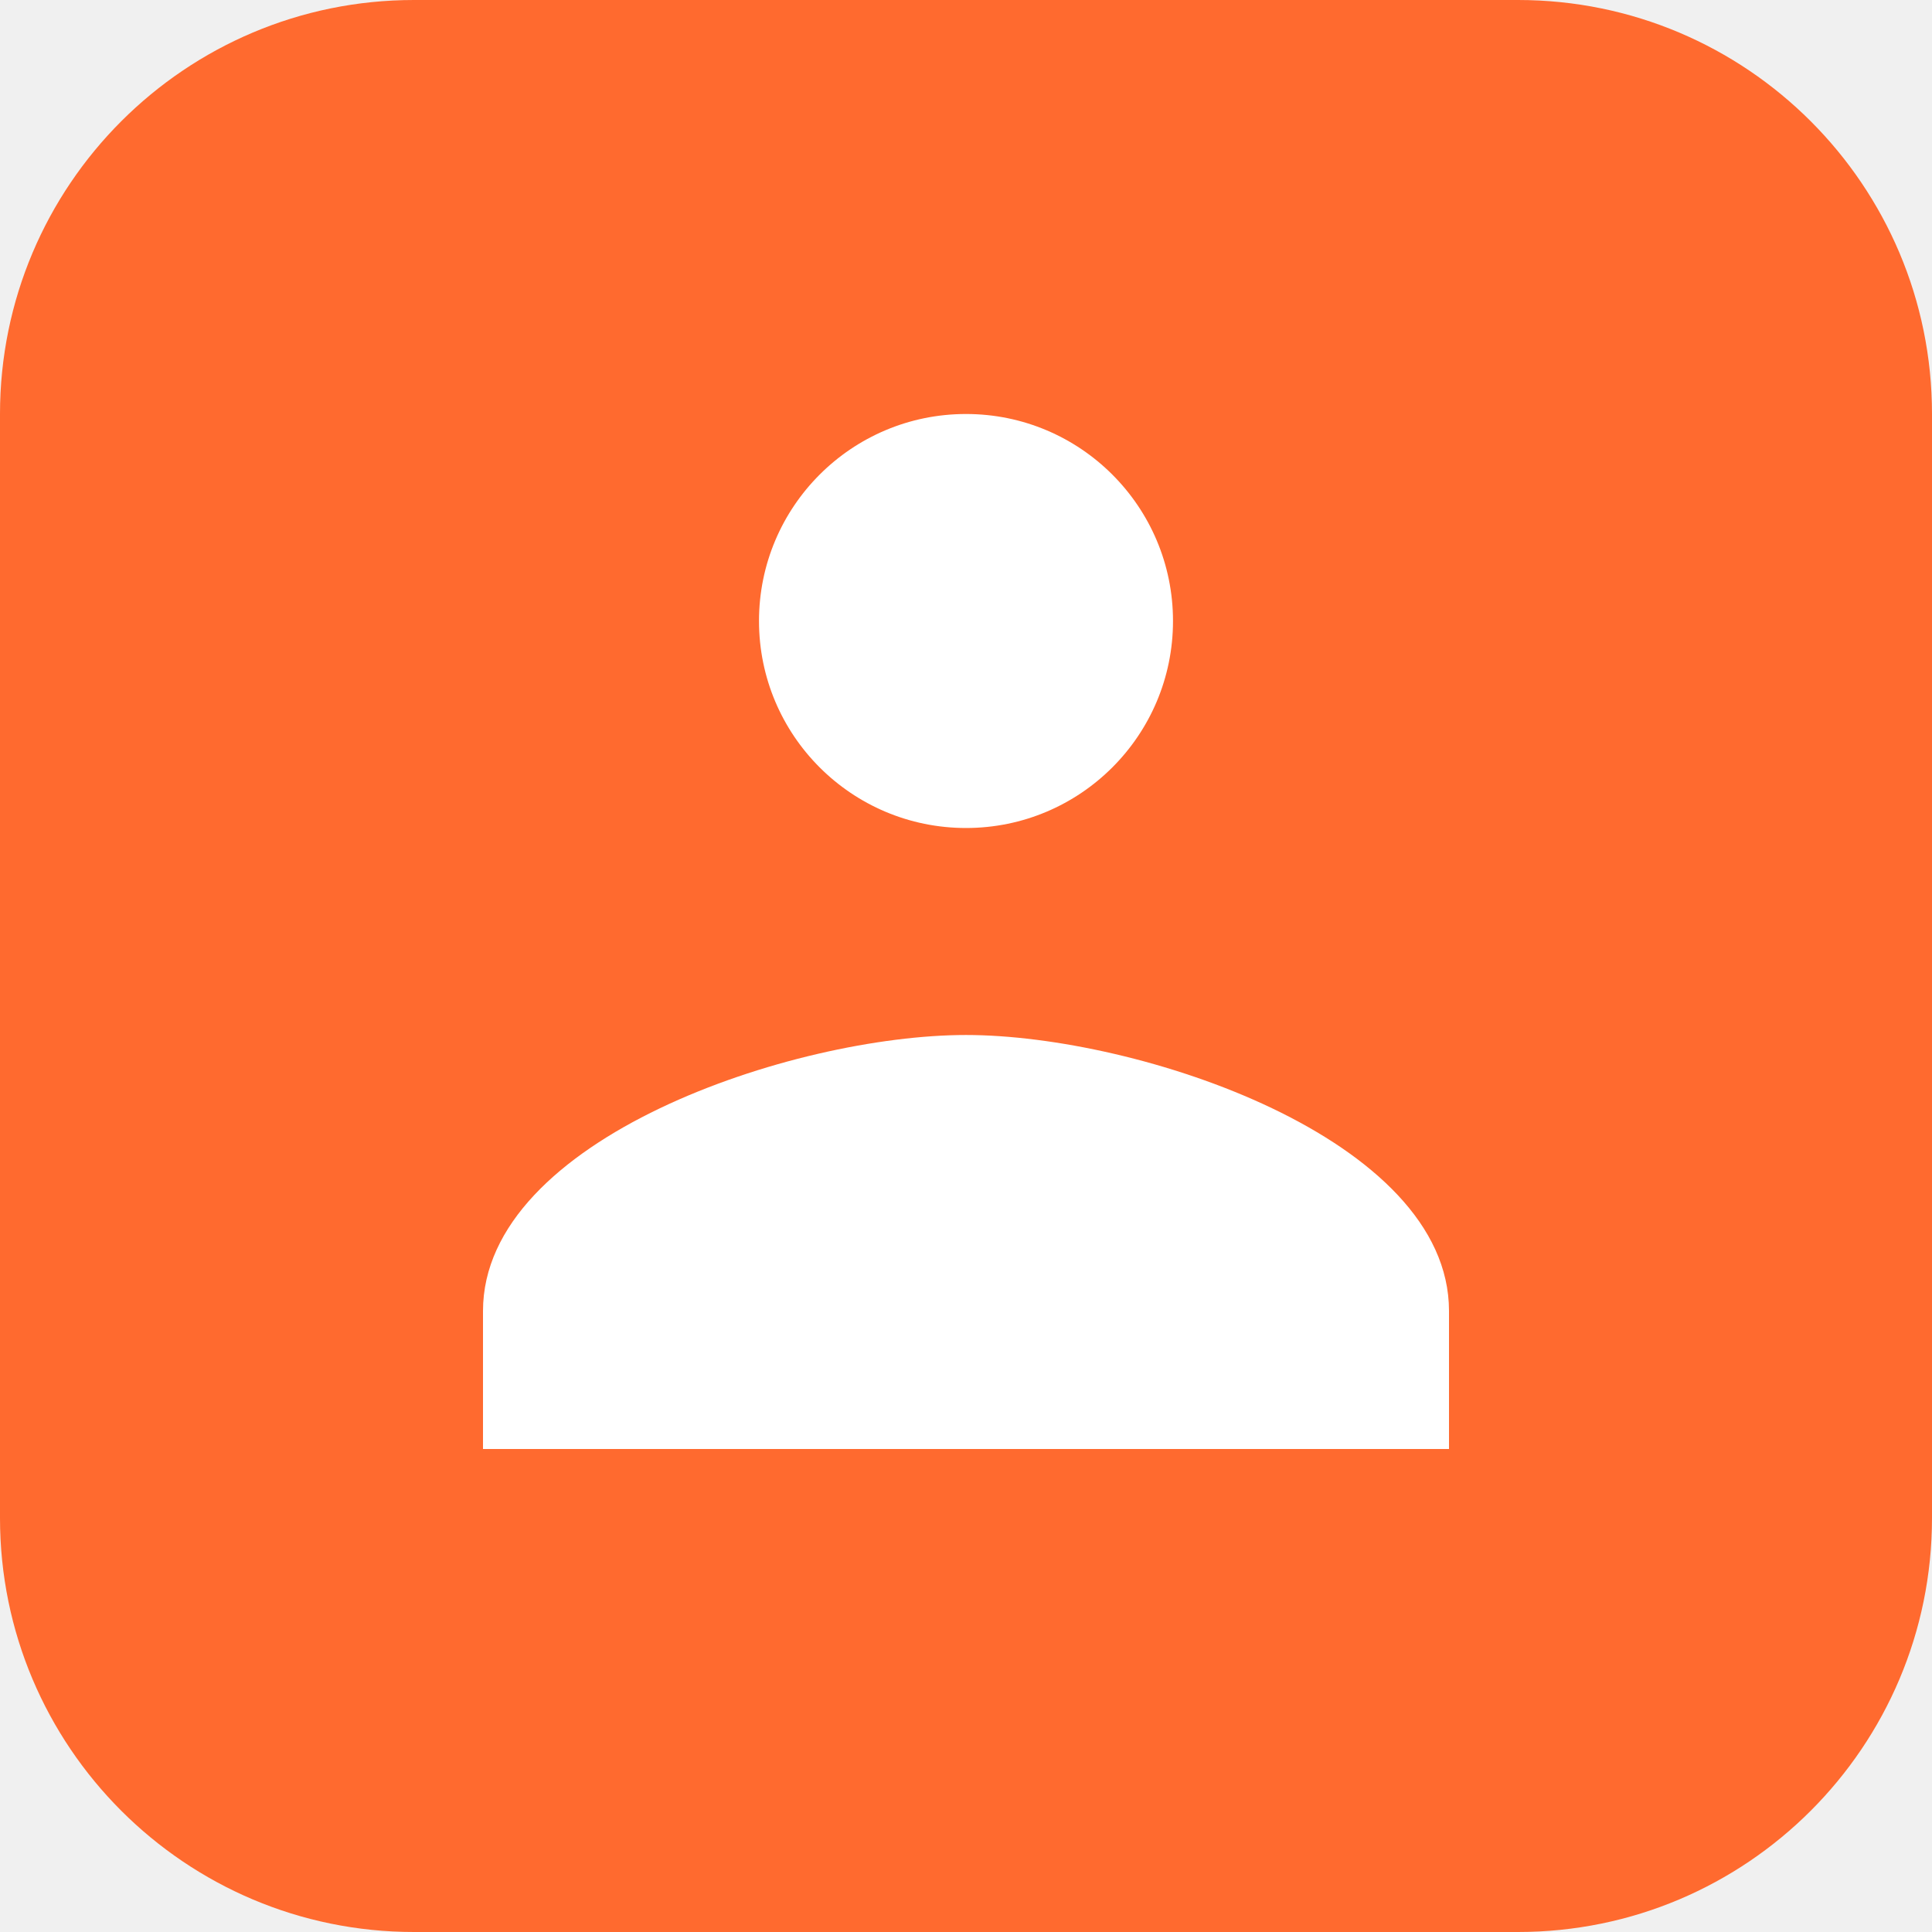
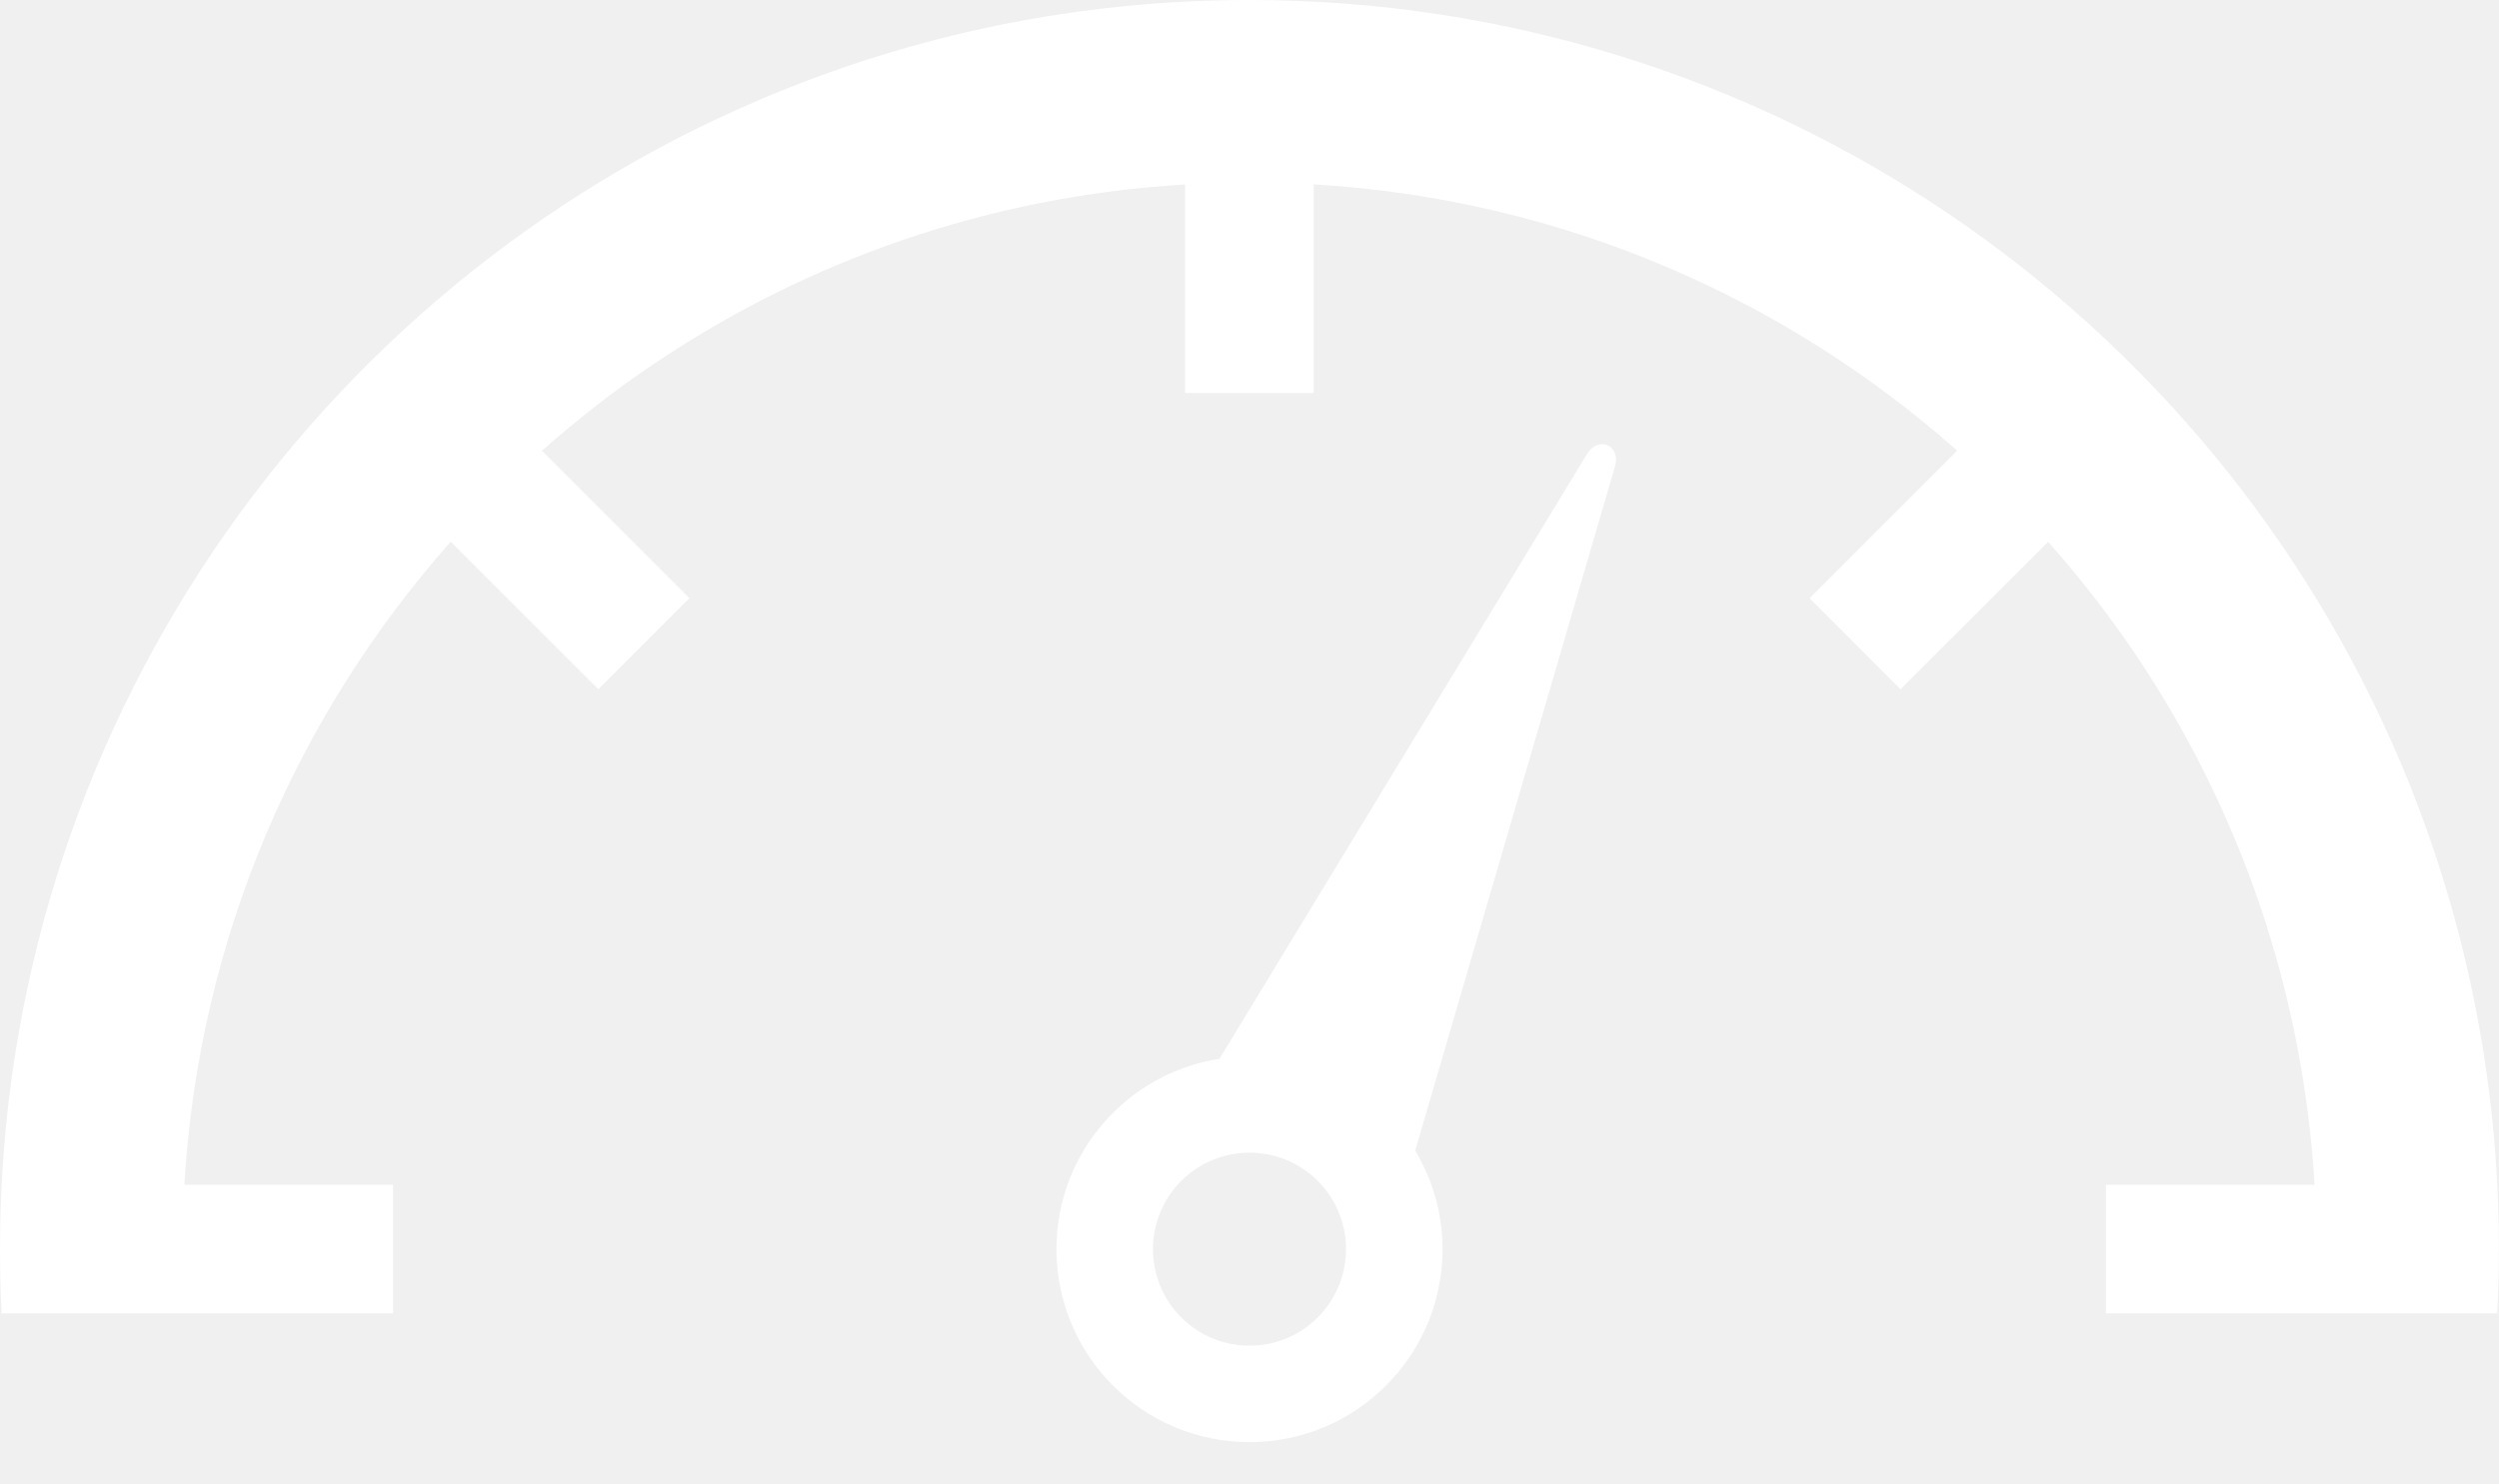
- <svg xmlns="http://www.w3.org/2000/svg" width="28" height="28" viewBox="0 0 28 28" fill="none">
-   <rect width="28" height="28" rx="6" fill="#FF6A2F" />
-   <path d="M7 19c0-2.5 4.5-4 7-4s7 1.5 7 4v2H7v-2zm7-7a3 3 0 110-6 3 3 0 010 6z" fill="#fff" />
+ <svg xmlns="http://www.w3.org/2000/svg" width="32" height="19" viewBox="0 0 32 19" fill="none">
+   <path d="M30.742 9.771C29.527 6.9 27.5 4.459 24.947 2.735C22.393 1.01 19.309 0 15.999 0C13.794 0 11.687 0.448 9.773 1.258C6.9 2.473 4.459 4.501 2.734 7.054C1.01 9.605 0 12.691 0 15.999C0 16.276 0.007 16.55 0.021 16.823H5.033V15.175H2.361C2.455 13.588 2.819 12.076 3.409 10.682C3.991 9.305 4.794 8.041 5.772 6.938L7.662 8.828L8.828 7.662L6.939 5.773C7.389 5.376 7.862 5.004 8.361 4.669C10.33 3.339 12.658 2.512 15.175 2.363V5.034H16.823V2.361C18.412 2.456 19.924 2.819 21.318 3.409C22.696 3.991 23.959 4.795 25.062 5.772L23.172 7.662L24.337 8.828L26.227 6.94C26.625 7.389 26.994 7.862 27.332 8.361C28.661 10.331 29.488 12.659 29.638 15.175H26.967V16.823H31.977C31.992 16.55 31.998 16.276 31.998 15.999C32 13.794 31.551 11.688 30.742 9.771Z" fill="white" />
+   <path d="M20.585 5.703C20.497 5.665 20.387 5.708 20.327 5.807L15.616 13.561C14.433 13.746 13.528 14.766 13.528 16C13.528 17.366 14.635 18.472 16 18.472C17.365 18.472 18.472 17.366 18.472 16C18.472 15.538 18.343 15.108 18.122 14.738L20.683 5.963C20.715 5.853 20.674 5.742 20.585 5.703ZM16 17.236C15.317 17.236 14.764 16.683 14.764 16C14.764 15.317 15.317 14.764 16 14.764C16.683 14.764 17.236 15.317 17.236 16C17.236 16.683 16.683 17.236 16 17.236Z" fill="white" />
</svg>
